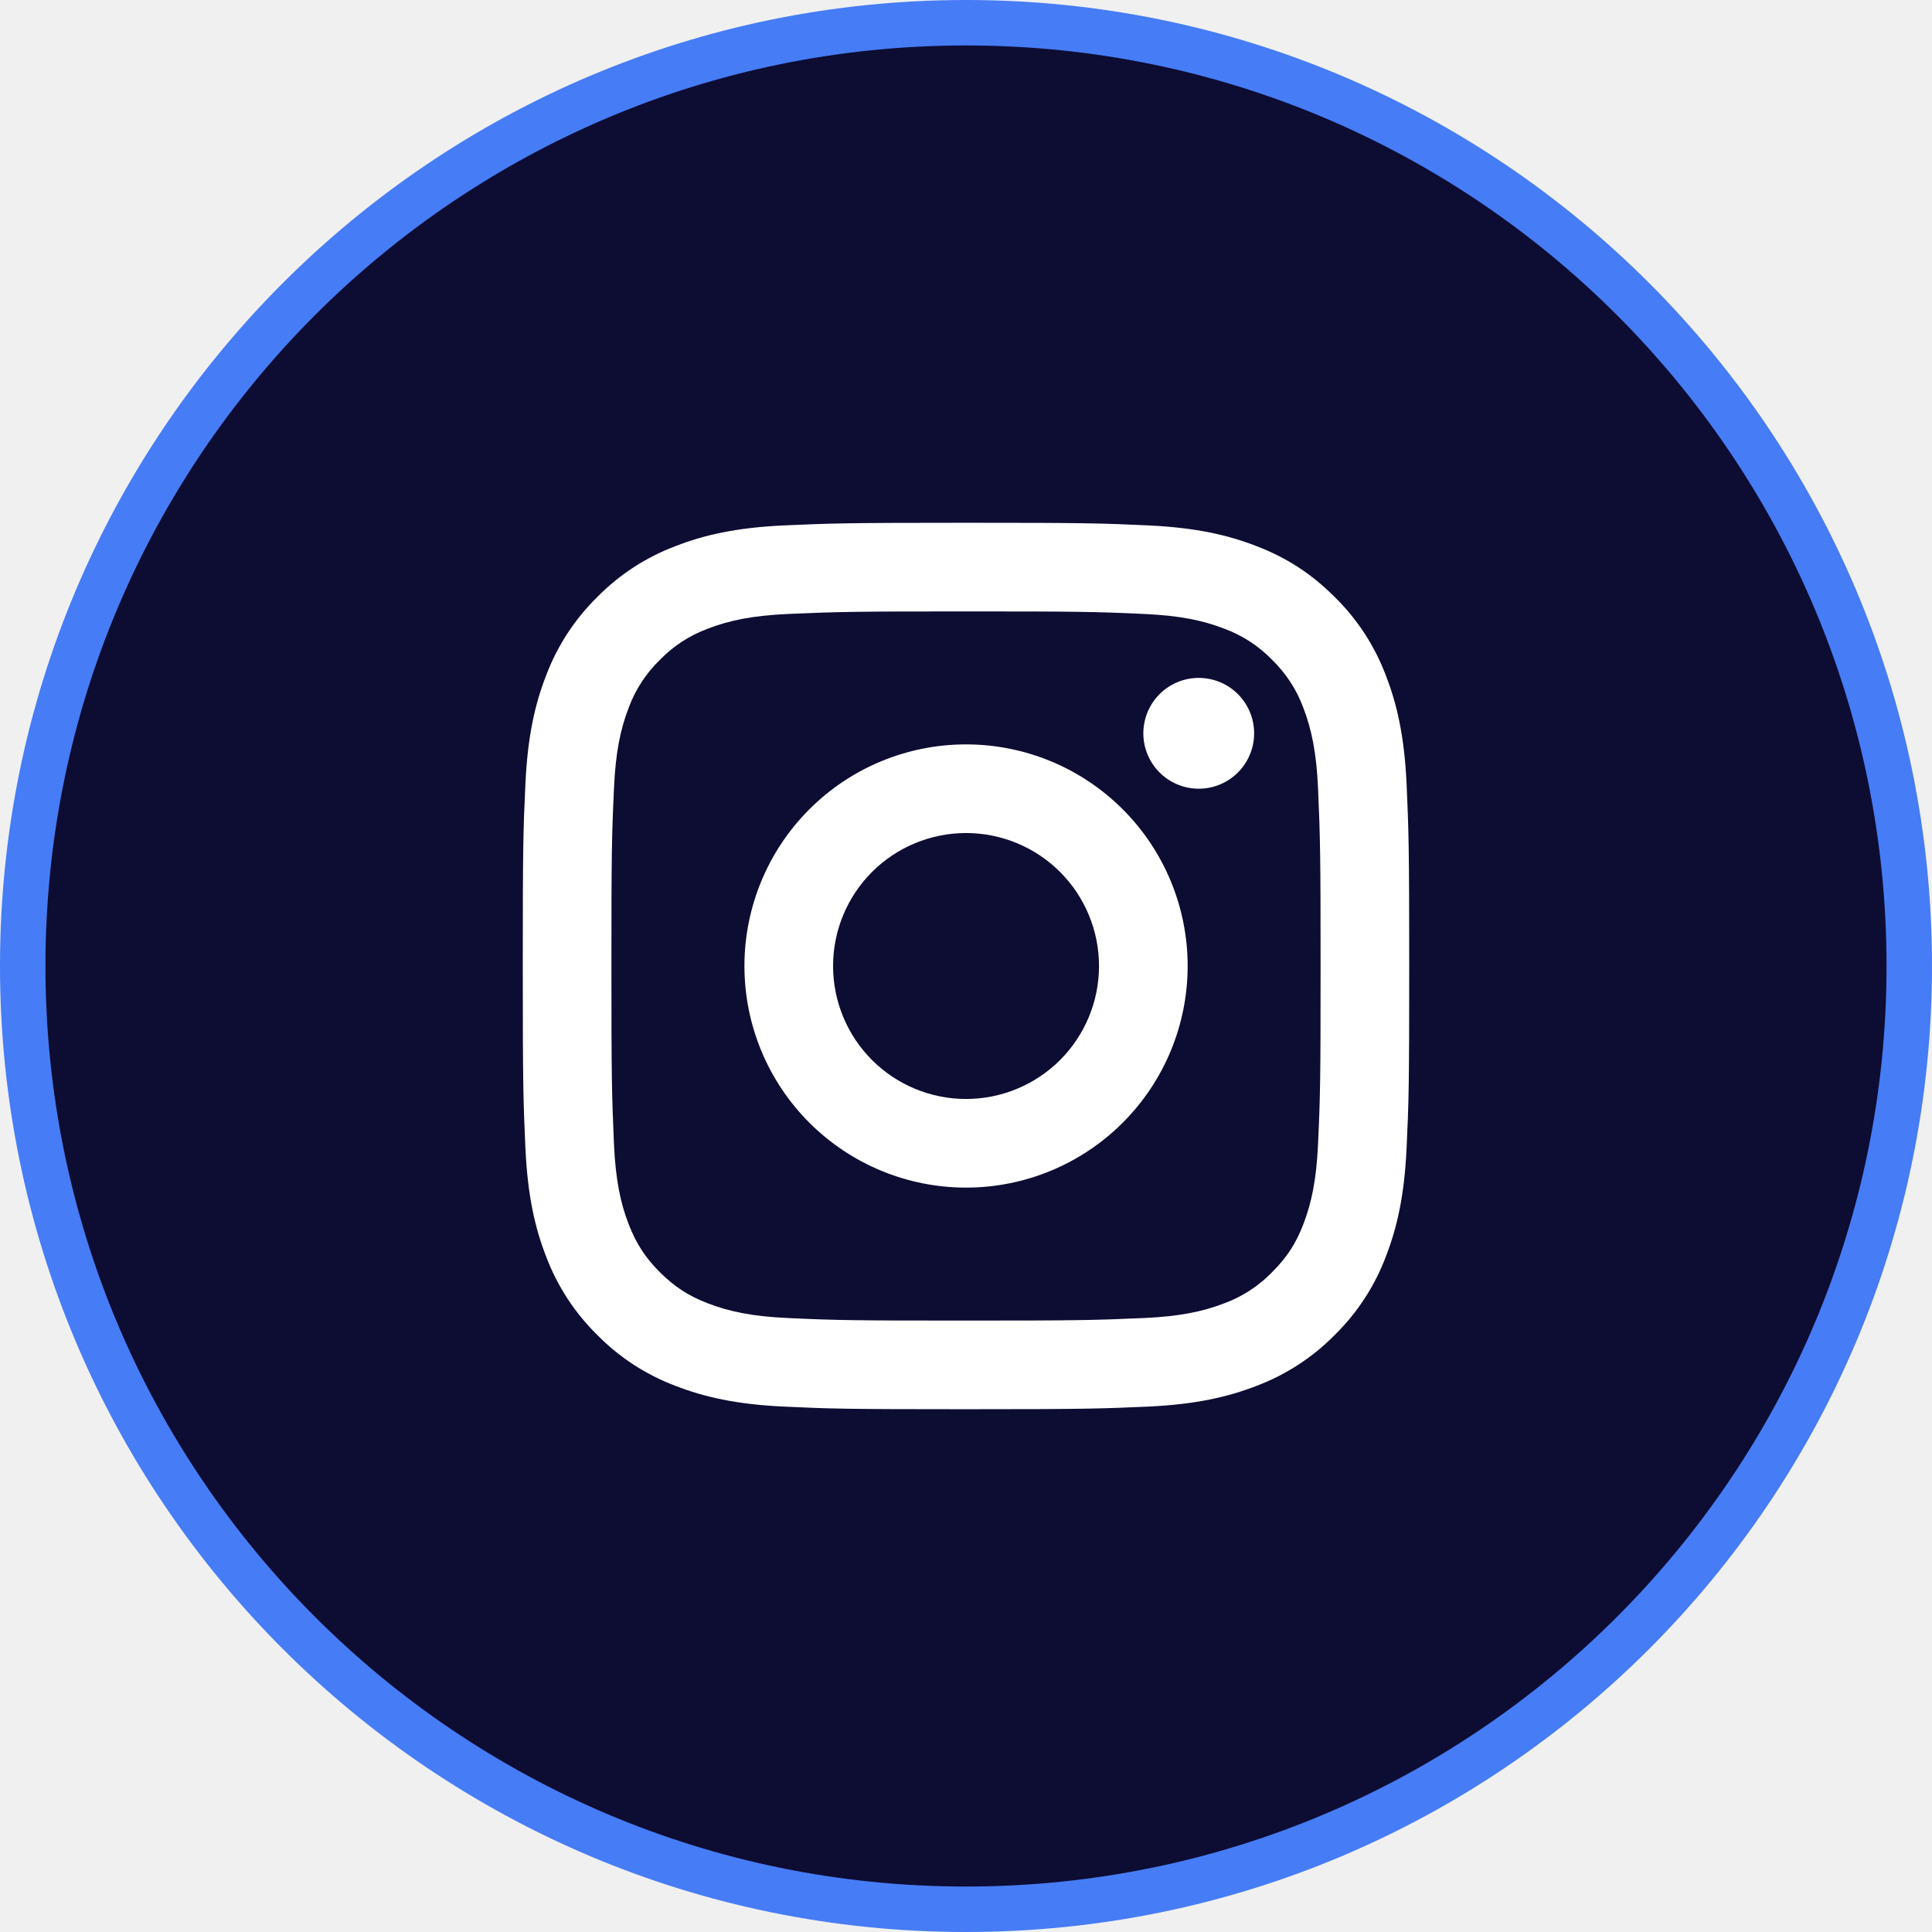
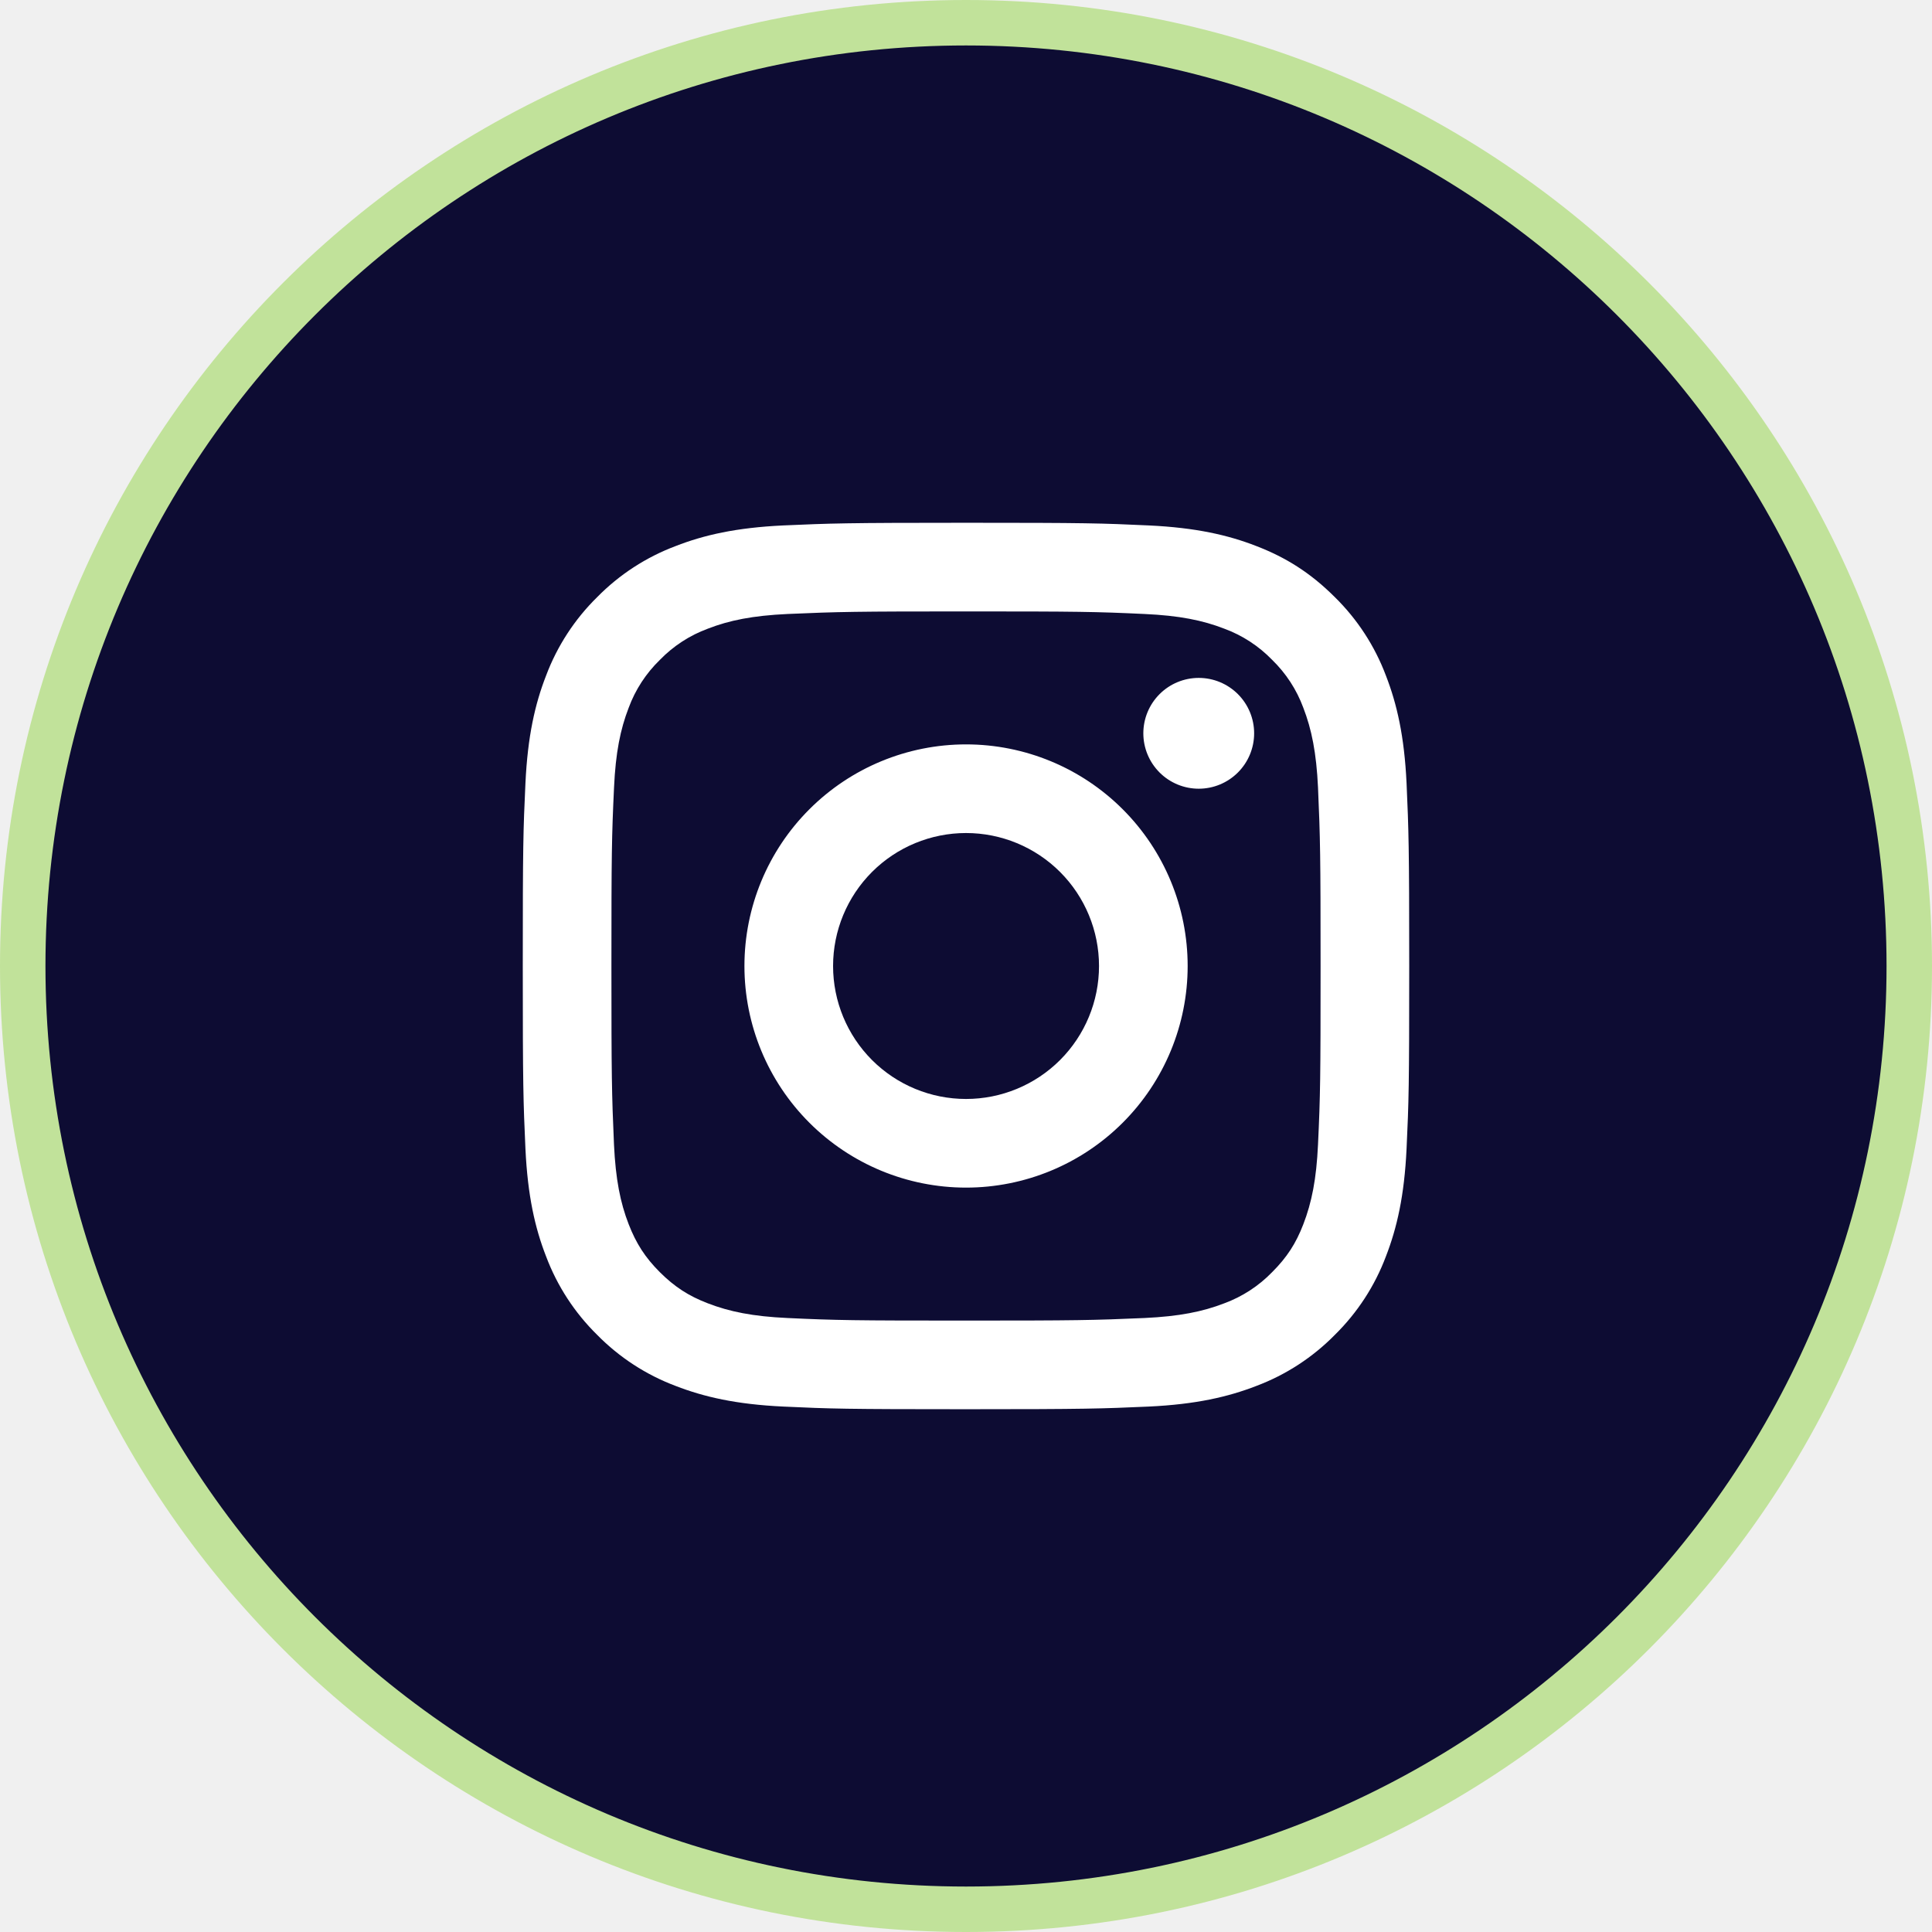
<svg xmlns="http://www.w3.org/2000/svg" width="85" height="85" viewBox="0 0 85 85" fill="none">
-   <circle cx="42.5" cy="42.5" r="41.5" fill="#0D0C33" stroke="#467CF5" stroke-width="2" />
+   <circle cx="42.5" cy="42.5" r="41.5" fill="#0D0C33" stroke="#c1e29a" stroke-width="2" />
  <path d="M42.502 36.65C40.95 36.65 39.462 37.266 38.365 38.363C37.268 39.461 36.652 40.949 36.652 42.5C36.652 44.051 37.268 45.539 38.365 46.637C39.462 47.734 40.95 48.35 42.502 48.35C44.053 48.35 45.541 47.734 46.639 46.637C47.736 45.539 48.352 44.051 48.352 42.5C48.352 40.949 47.736 39.461 46.639 38.363C45.541 37.266 44.053 36.65 42.502 36.65ZM42.502 32.75C45.088 32.75 47.568 33.777 49.396 35.606C51.225 37.434 52.252 39.914 52.252 42.5C52.252 45.086 51.225 47.566 49.396 49.394C47.568 51.223 45.088 52.25 42.502 52.25C39.916 52.25 37.436 51.223 35.608 49.394C33.779 47.566 32.752 45.086 32.752 42.5C32.752 39.914 33.779 37.434 35.608 35.606C37.436 33.777 39.916 32.75 42.502 32.75ZM55.177 32.263C55.177 32.909 54.92 33.529 54.463 33.986C54.006 34.443 53.386 34.7 52.739 34.7C52.093 34.7 51.473 34.443 51.016 33.986C50.559 33.529 50.302 32.909 50.302 32.263C50.302 31.616 50.559 30.996 51.016 30.539C51.473 30.082 52.093 29.825 52.739 29.825C53.386 29.825 54.006 30.082 54.463 30.539C54.92 30.996 55.177 31.616 55.177 32.263ZM42.502 26.9C37.678 26.9 36.89 26.914 34.645 27.013C33.117 27.085 32.091 27.29 31.139 27.66C30.343 27.954 29.624 28.422 29.033 29.031C28.424 29.622 27.954 30.341 27.66 31.137C27.29 32.093 27.085 33.117 27.015 34.644C26.914 36.796 26.9 37.549 26.9 42.5C26.9 47.326 26.914 48.112 27.013 50.357C27.085 51.883 27.29 52.911 27.659 53.861C27.99 54.709 28.38 55.319 29.027 55.967C29.685 56.622 30.295 57.014 31.134 57.338C32.097 57.71 33.123 57.917 34.644 57.987C36.796 58.088 37.549 58.1 42.5 58.1C47.326 58.1 48.112 58.086 50.357 57.987C51.881 57.915 52.907 57.71 53.861 57.341C54.657 57.048 55.376 56.58 55.967 55.971C56.624 55.315 57.016 54.705 57.34 53.865C57.71 52.905 57.917 51.88 57.987 50.355C58.088 48.204 58.1 47.449 58.1 42.5C58.1 37.676 58.086 36.888 57.987 34.644C57.915 33.119 57.708 32.089 57.34 31.137C57.046 30.341 56.578 29.622 55.969 29.031C55.379 28.422 54.659 27.952 53.863 27.659C52.907 27.288 51.881 27.083 50.357 27.013C48.206 26.912 47.453 26.9 42.5 26.9M42.5 23C47.798 23 48.459 23.02 50.54 23.117C52.615 23.215 54.03 23.54 55.273 24.024C56.559 24.519 57.644 25.19 58.728 26.272C59.72 27.247 60.487 28.426 60.976 29.727C61.458 30.97 61.785 32.385 61.883 34.462C61.975 36.541 62 37.202 62 42.5C62 47.798 61.98 48.459 61.883 50.538C61.785 52.617 61.458 54.028 60.976 55.273C60.487 56.574 59.72 57.753 58.728 58.728C57.753 59.72 56.574 60.487 55.273 60.976C54.03 61.458 52.615 61.785 50.54 61.883C48.459 61.975 47.798 62 42.5 62C37.202 62 36.541 61.98 34.46 61.883C32.385 61.785 30.972 61.458 29.727 60.976C28.426 60.487 27.247 59.72 26.272 58.728C25.28 57.753 24.513 56.574 24.024 55.273C23.54 54.03 23.215 52.615 23.117 50.538C23.023 48.459 23 47.798 23 42.5C23 37.202 23.02 36.541 23.117 34.462C23.215 32.383 23.54 30.972 24.024 29.727C24.513 28.426 25.28 27.247 26.272 26.272C27.247 25.28 28.426 24.513 29.727 24.024C30.97 23.54 32.383 23.215 34.46 23.117C36.543 23.025 37.204 23 42.502 23" fill="white" />
</svg>
